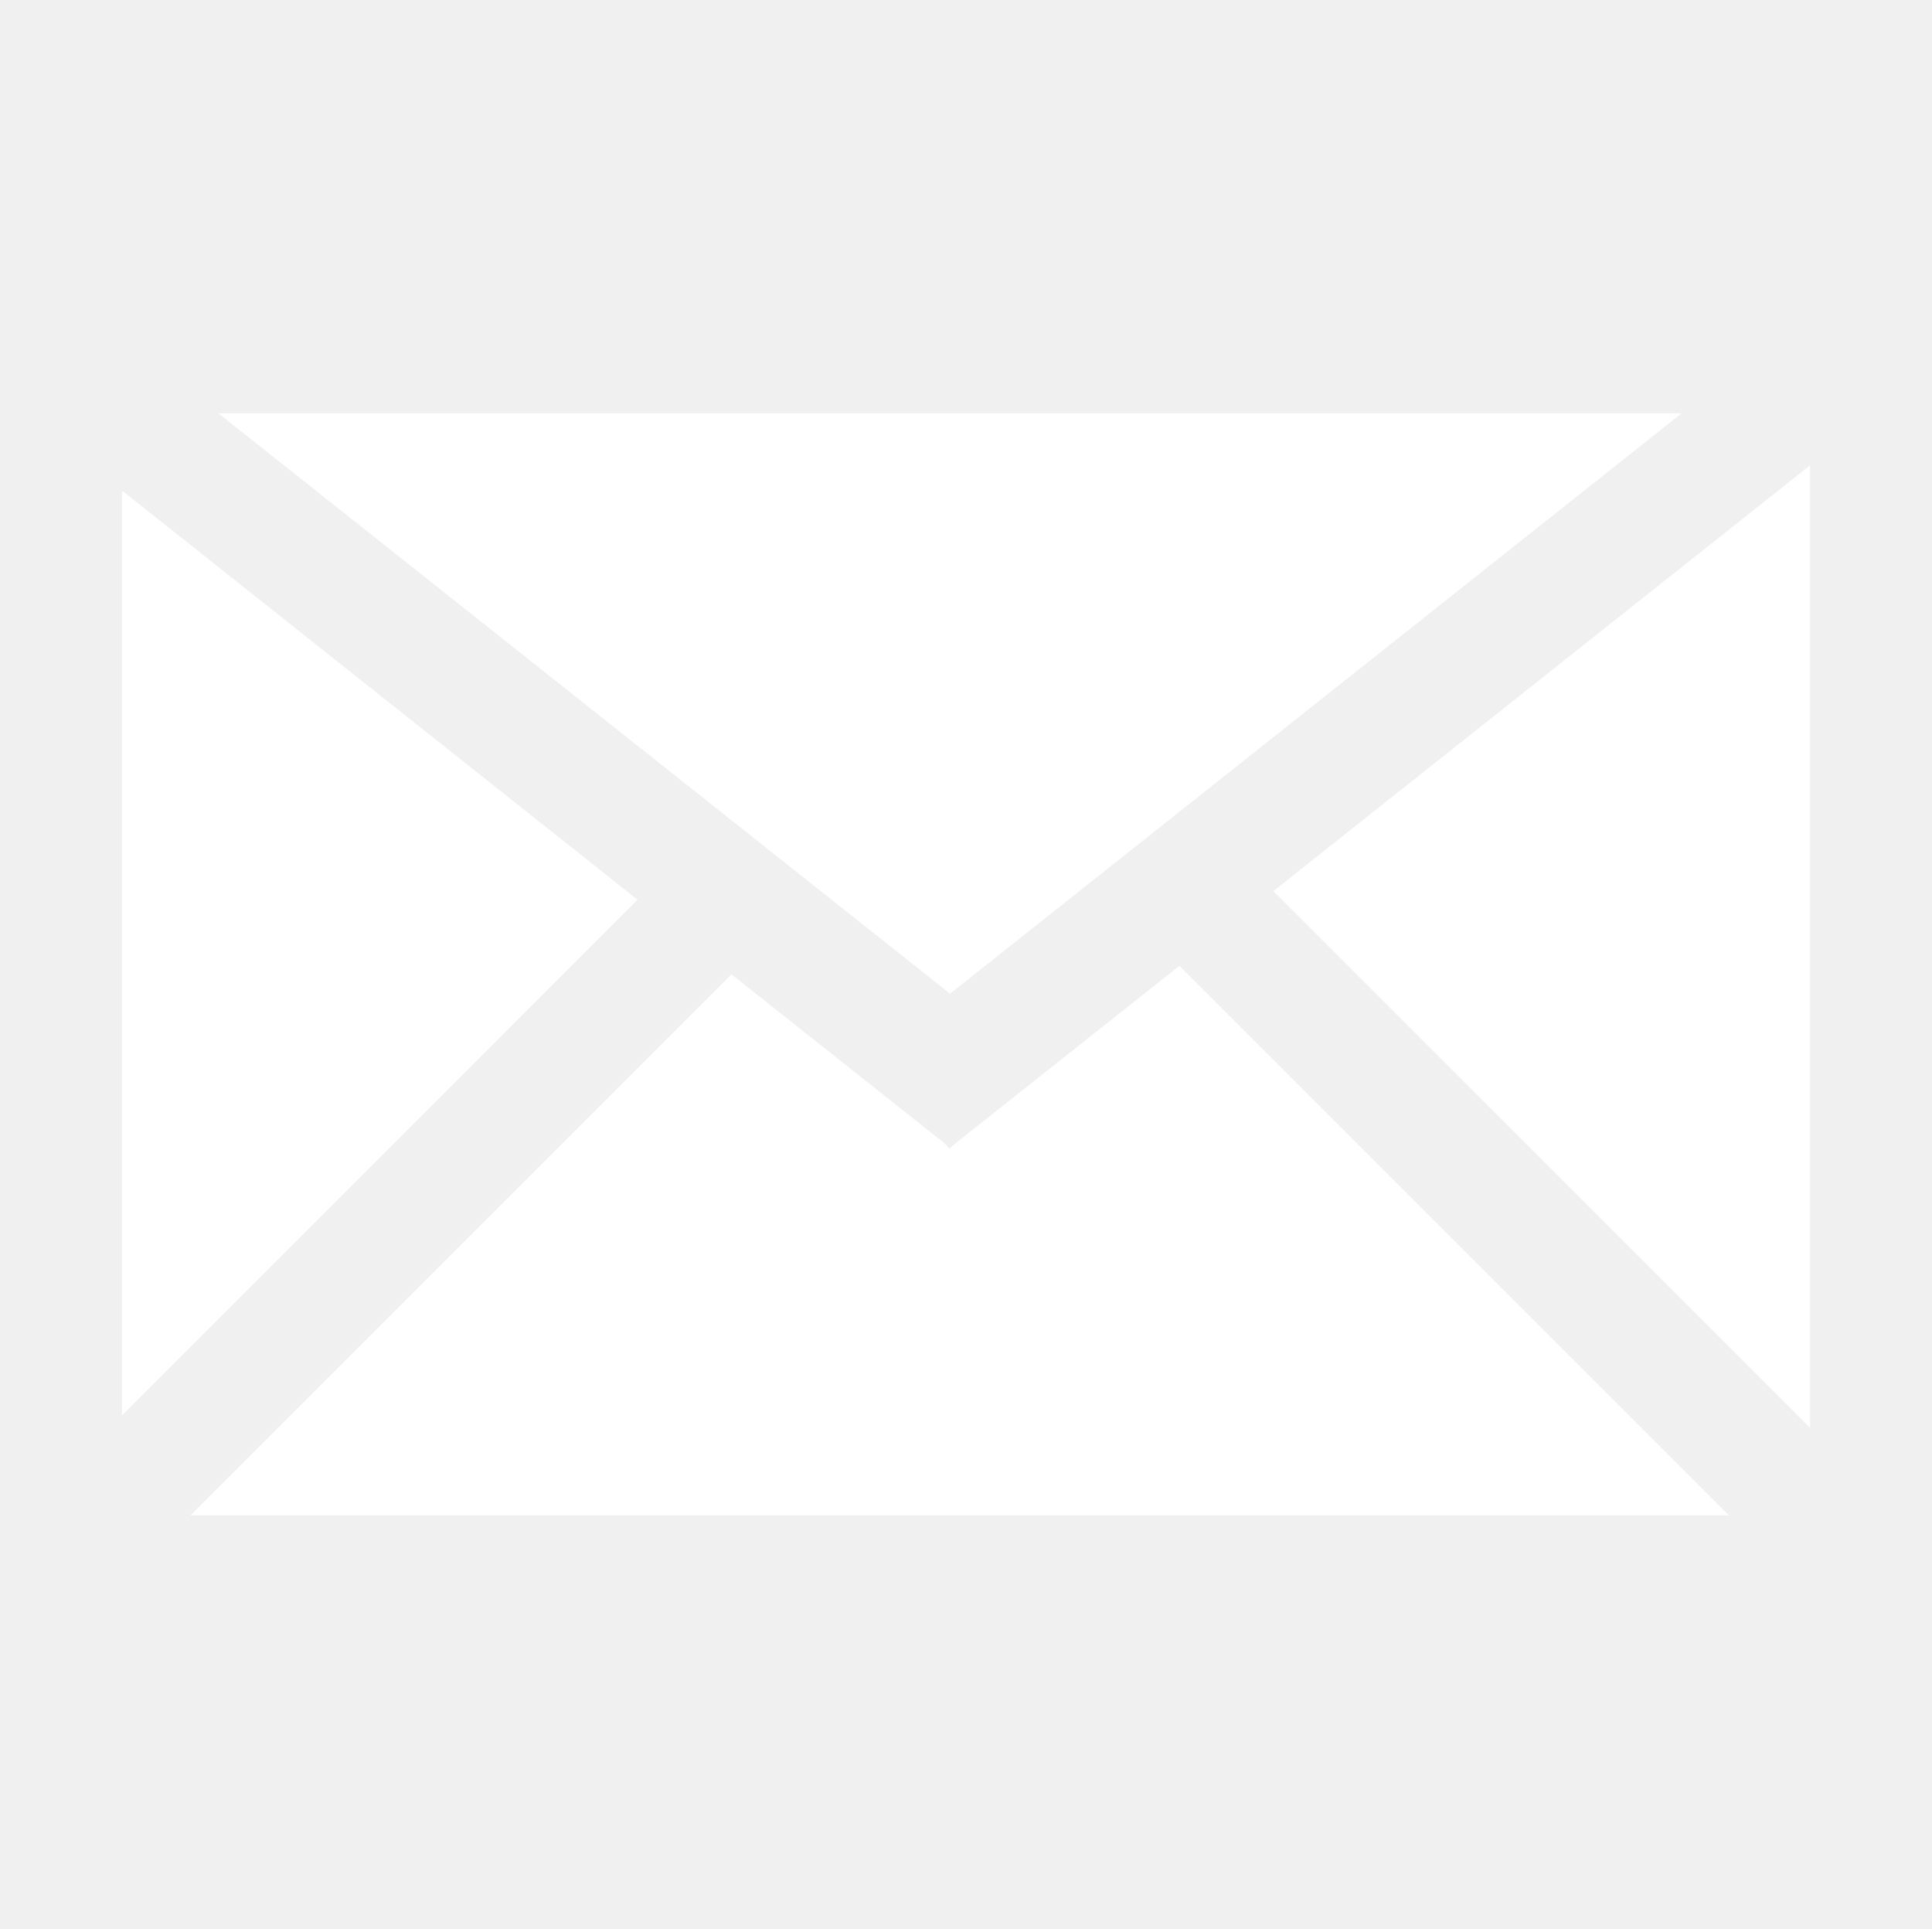
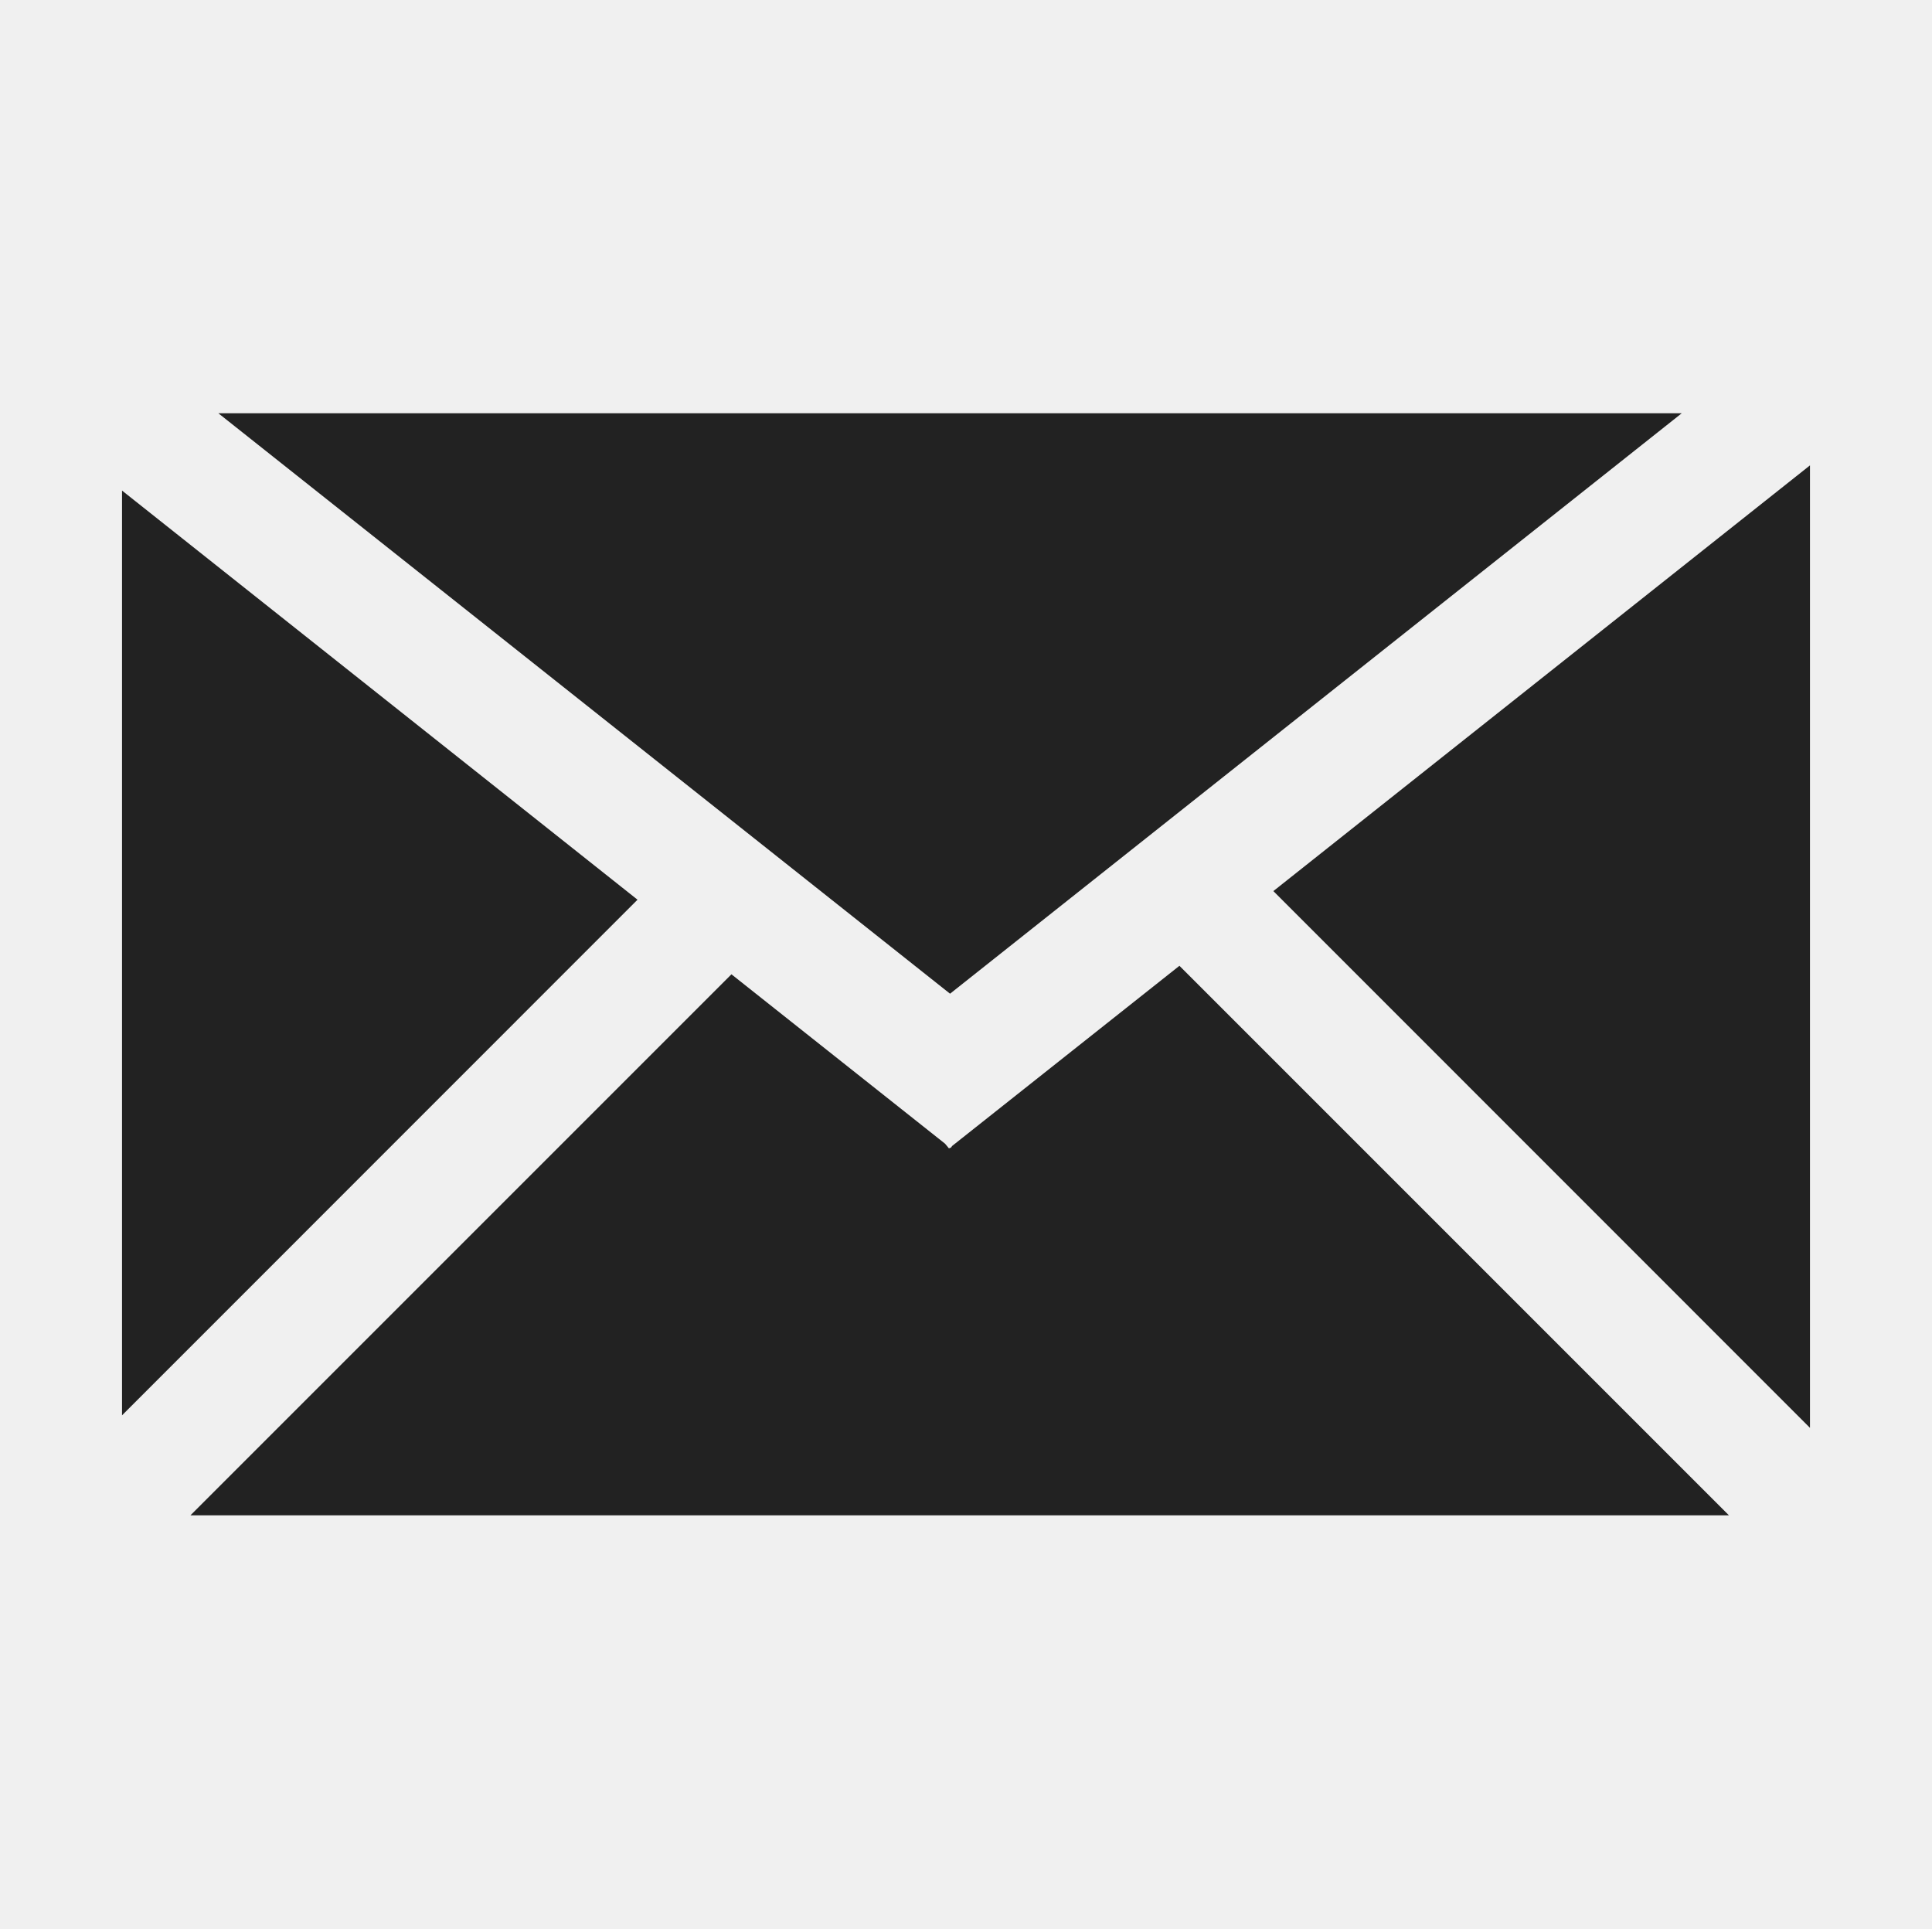
- <svg xmlns="http://www.w3.org/2000/svg" version="1.1" id="Linkedin" x="0px" y="0px" width="31.366px" height="31.309px" viewBox="34.762 629.486 31.366 31.309" enable-background="new 34.762 629.486 31.366 31.309" xml:space="preserve">
+ <svg xmlns="http://www.w3.org/2000/svg" version="1.1" id="Linkedin" x="0px" y="0px" width="31.366px" height="31.309px" viewBox="0 0 31.366 31.309" enable-background="new 0 0 31.366 31.309" xml:space="preserve">
  <g id="linkedin-linkedin">
-     <path fill="#FFFFFF" d="M-10.794,672.81h5.047v16.224h-5.047V672.81z M-8.269,664.745c1.613,0,2.922,1.31,2.922,2.924   c0,1.614-1.31,2.924-2.922,2.924c-1.619,0-2.925-1.31-2.925-2.924C-11.194,666.055-9.888,664.745-8.269,664.745" />
-     <path fill="#FFFFFF" d="M-2.583,672.81H2.25v2.218H2.32c0.672-1.276,2.318-2.621,4.771-2.621c5.105,0,6.049,3.359,6.049,7.729   v8.898H8.098v-7.89c0-1.881-0.032-4.302-2.62-4.302c-2.624,0-3.024,2.05-3.024,4.167v8.024h-5.036V672.81z" />
+     <path fill="#222222" d="M-164.087,19.567h5.047v16.224h-5.047V19.567z M-161.562,11.502c1.613,0,2.922,1.31,2.922,2.924   s-1.31,2.924-2.922,2.924c-1.619,0-2.925-1.31-2.925-2.924S-163.181,11.502-161.562,11.502" />
+     <path fill="#222222" d="M-155.876,19.567h4.833v2.218h0.07c0.672-1.276,2.318-2.621,4.771-2.621c5.105,0,6.049,3.359,6.049,7.729   v8.898h-5.042v-7.89c0-1.881-0.032-4.302-2.62-4.302c-2.624,0-3.024,2.05-3.024,4.167v8.024h-5.036V19.567H-155.876z" />
  </g>
-   <g id="github-github">
-     <path fill="#FFFFFF" d="M116.855,674.611c-7.64,0-13.835,6.194-13.835,13.835c0,6.113,3.964,11.299,9.462,13.128   c0.691,0.128,0.945-0.3,0.945-0.666c0-0.33-0.013-1.42-0.019-2.576c-3.849,0.837-4.661-1.632-4.661-1.632   c-0.629-1.599-1.536-2.024-1.536-2.024c-1.255-0.859,0.095-0.841,0.095-0.841c1.389,0.098,2.121,1.426,2.121,1.426   c1.234,2.115,3.237,1.503,4.026,1.15c0.124-0.894,0.483-1.505,0.878-1.85c-3.073-0.349-6.304-1.536-6.304-6.837   c0-1.51,0.541-2.745,1.426-3.714c-0.144-0.349-0.618-1.756,0.134-3.662c0,0,1.161-0.372,3.805,1.418   c1.104-0.307,2.288-0.46,3.463-0.466c1.176,0.005,2.36,0.159,3.466,0.466c2.641-1.79,3.801-1.418,3.801-1.418   c0.753,1.906,0.279,3.313,0.136,3.662c0.887,0.969,1.424,2.203,1.424,3.714c0,5.314-3.237,6.484-6.317,6.827   c0.496,0.429,0.938,1.271,0.938,2.562c0,1.851-0.016,3.341-0.016,3.797c0,0.368,0.249,0.8,0.95,0.664   c5.494-1.831,9.454-7.016,9.454-13.127C130.691,680.805,124.496,674.611,116.855,674.611z" />
-     <path fill="#FFFFFF" d="M108.26,694.475c-0.031,0.069-0.139,0.089-0.238,0.043c-0.1-0.045-0.156-0.139-0.124-0.208   c0.03-0.071,0.138-0.091,0.238-0.043C108.238,694.312,108.295,694.406,108.26,694.475L108.26,694.475z" />
-     <path fill="#FFFFFF" d="M108.82,695.1c-0.066,0.061-0.195,0.032-0.282-0.064c-0.091-0.096-0.107-0.225-0.041-0.288   c0.068-0.061,0.193-0.032,0.284,0.064C108.872,694.911,108.889,695.038,108.82,695.1L108.82,695.1z" />
-     <path fill="#FFFFFF" d="M109.366,695.897c-0.085,0.059-0.224,0.004-0.309-0.119c-0.085-0.123-0.085-0.271,0.002-0.33   c0.086-0.059,0.222-0.006,0.31,0.116C109.453,695.689,109.453,695.837,109.366,695.897L109.366,695.897z" />
-     <path fill="#FFFFFF" d="M110.113,696.667c-0.076,0.084-0.237,0.061-0.355-0.053c-0.121-0.111-0.155-0.27-0.079-0.354   c0.077-0.084,0.24-0.06,0.359,0.053C110.158,696.425,110.194,696.584,110.113,696.667L110.113,696.667z" />
-     <path fill="#FFFFFF" d="M111.144,697.114c-0.034,0.108-0.189,0.157-0.346,0.111c-0.156-0.048-0.259-0.174-0.227-0.284   c0.032-0.109,0.189-0.161,0.347-0.111C111.074,696.878,111.177,697.003,111.144,697.114L111.144,697.114z" />
-     <path fill="#FFFFFF" d="M112.277,697.197c0.004,0.114-0.129,0.209-0.294,0.211c-0.165,0.004-0.299-0.089-0.301-0.201   c0-0.115,0.13-0.208,0.295-0.211C112.142,696.992,112.277,697.083,112.277,697.197L112.277,697.197z" />
-     <path fill="#FFFFFF" d="M113.33,697.017c0.02,0.111-0.095,0.226-0.258,0.256c-0.161,0.029-0.31-0.039-0.33-0.15   c-0.02-0.114,0.097-0.228,0.257-0.258C113.163,696.838,113.31,696.904,113.33,697.017L113.33,697.017z" />
-   </g>
+   <path fill="#222222" d="M-75.311,51.307c-7.64,0-13.835,6.194-13.835,13.835c0,6.113,3.964,11.299,9.462,13.128  c0.691,0.128,0.945-0.3,0.945-0.666c0-0.33-0.013-1.42-0.019-2.576c-3.849,0.837-4.661-1.632-4.661-1.632  c-0.629-1.599-1.536-2.024-1.536-2.024c-1.255-0.859,0.095-0.841,0.095-0.841c1.389,0.098,2.121,1.426,2.121,1.426  c1.234,2.115,3.237,1.503,4.026,1.15c0.124-0.894,0.483-1.505,0.878-1.85c-3.073-0.349-6.304-1.536-6.304-6.837  c0-1.51,0.541-2.745,1.426-3.714c-0.144-0.349-0.618-1.756,0.134-3.662c0,0,1.161-0.372,3.805,1.418  c1.104-0.307,2.288-0.46,3.463-0.466c1.176,0.005,2.36,0.159,3.466,0.466c2.641-1.79,3.801-1.418,3.801-1.418  c0.753,1.906,0.279,3.313,0.136,3.662c0.887,0.969,1.424,2.203,1.424,3.714c0,5.314-3.237,6.484-6.317,6.827  c0.496,0.429,0.938,1.271,0.938,2.562c0,1.851-0.016,3.341-0.016,3.797c0,0.368,0.249,0.8,0.95,0.664  c5.494-1.831,9.454-7.016,9.454-13.127C-61.475,57.501-67.67,51.307-75.311,51.307z" />
  <g id="icon_3_">
-     <path id="mail_3_" fill="#FFFFFF" d="M62.065,636.195l-11.879,9.423l-11.879-9.423H62.065z M36.743,637.45l8.369,6.642   l-8.369,8.371V637.45z M37.855,654.085l8.782-8.782l3.468,2.75l0.064,0.077l0.017-0.012l0.008,0.006l0.028-0.036l3.688-2.923   l8.921,8.921H37.855z M64.147,652.666l-8.712-8.714l8.712-6.911V652.666z" />
+     <path id="mail_3_" fill="#222222" d="M27.303,6.709l-11.879,9.423L3.545,6.709H27.303z M1.981,7.964l8.369,6.642l-8.369,8.371   V7.964z M3.093,24.599l8.782-8.782l3.468,2.75l0.064,0.077l0.017-0.012l0.008,0.006l0.028-0.036l3.688-2.923l8.921,8.921H3.093   V24.599z M29.385,23.18l-8.712-8.714l8.712-6.911V23.18z" />
  </g>
</svg>
